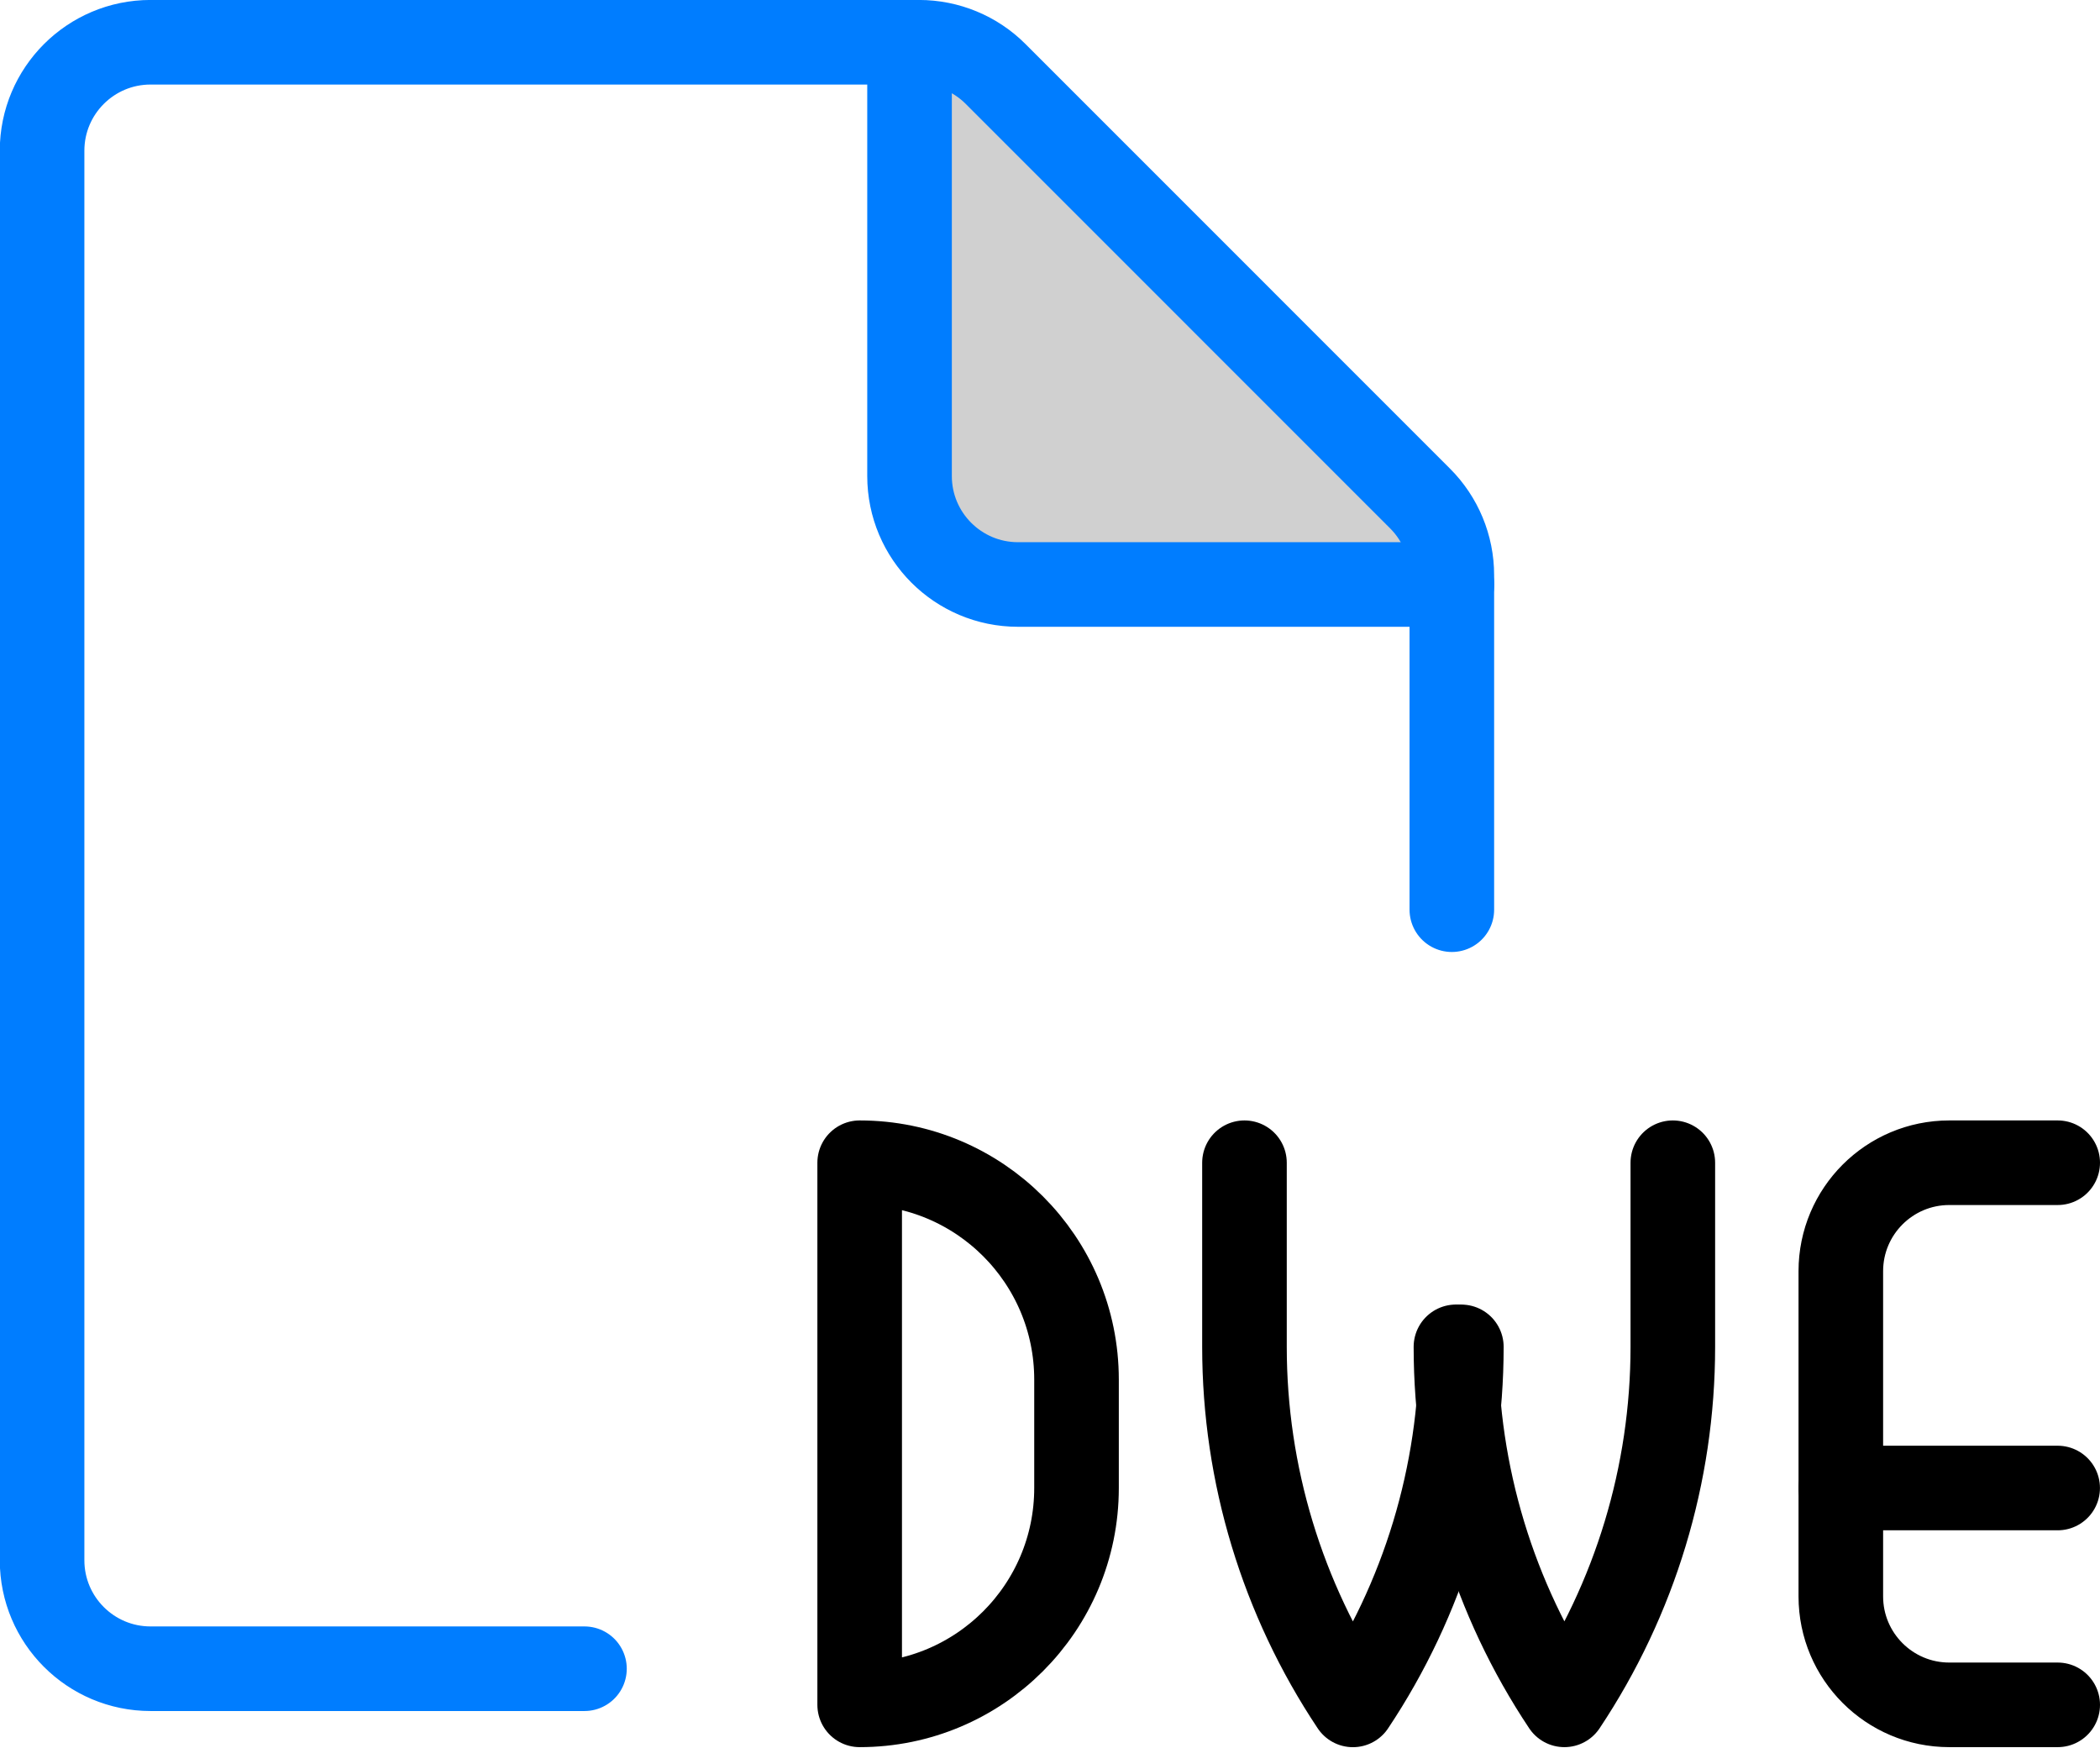
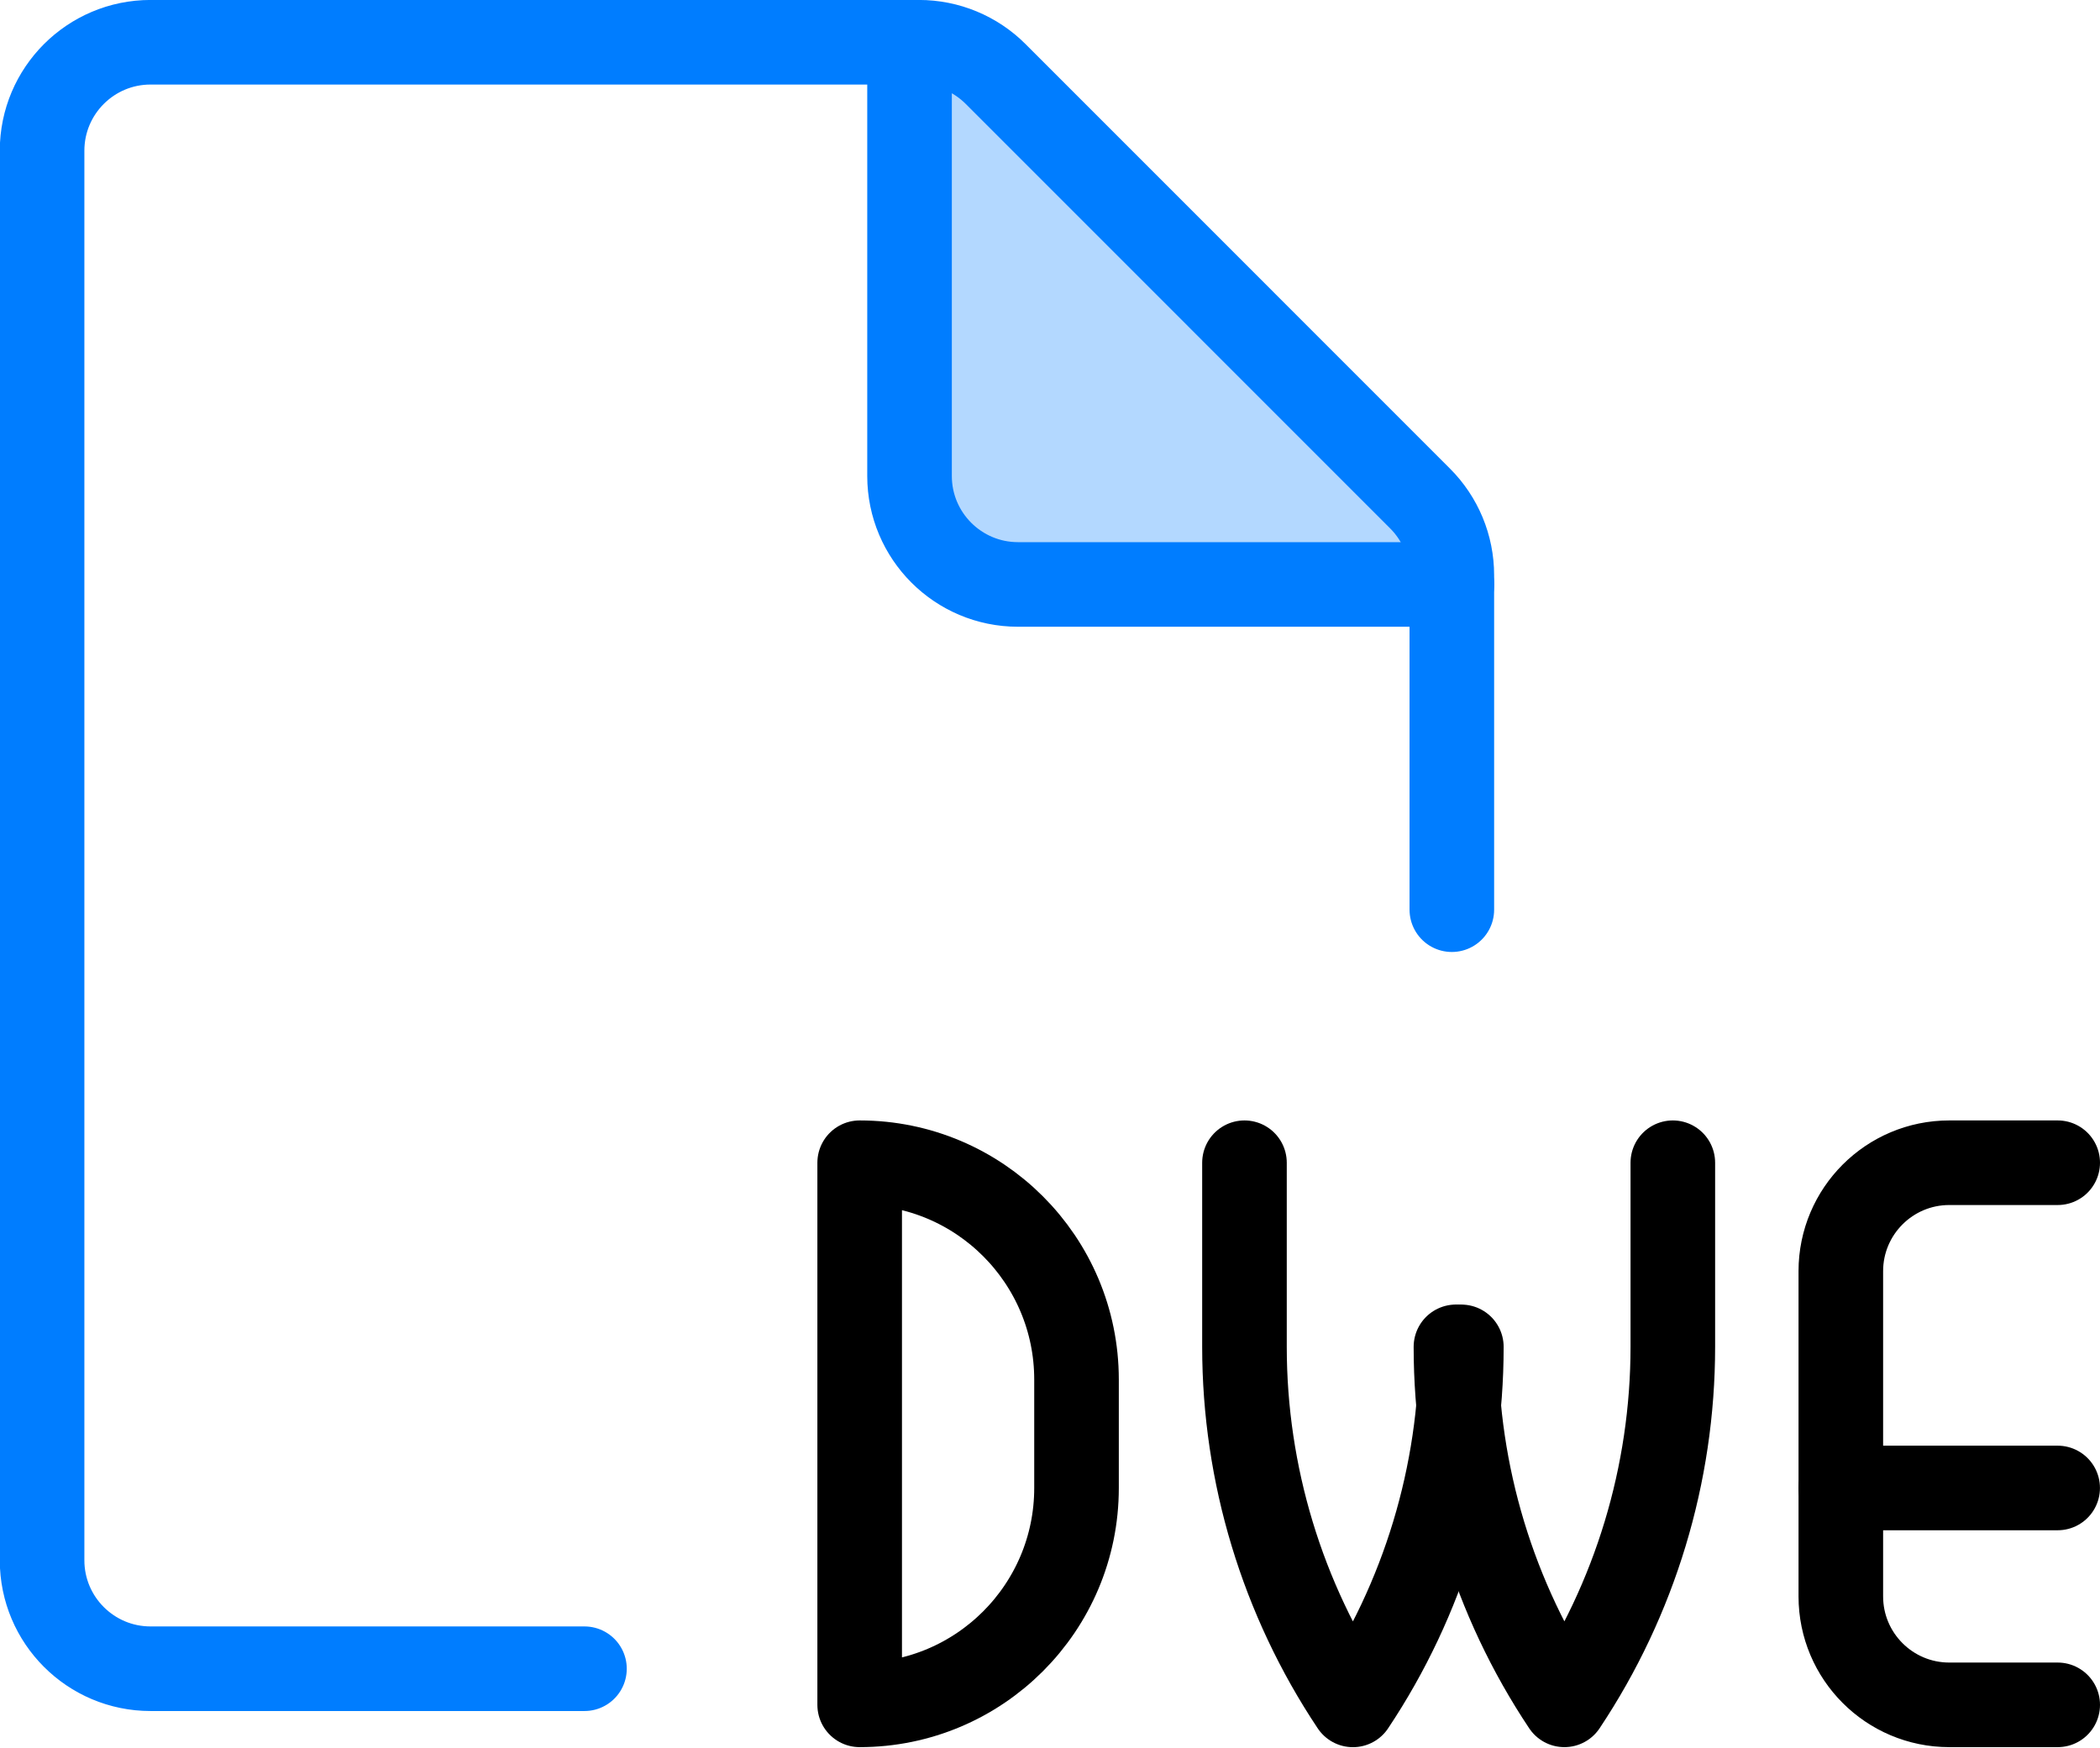
- <svg xmlns="http://www.w3.org/2000/svg" version="1.1" id="Layer_1" x="0" y="0" viewBox="0 0 49.652 41.311" xml:space="preserve">
+ <svg xmlns="http://www.w3.org/2000/svg" width="49.652" height="41.311" viewBox="0 0 49.652 41.311">
  <g id="illustration" transform="translate(-342.741 -2220.75)">
-     <path id="Контур_616" opacity=".2" fill="#121213" d="M367.628 2234.57h9.644l-.648-1.714-11.124-11.016h-1.462v11.016l1.462 1.27 2.128.443z" />
-     <path id="Shape_1383" fill="none" stroke="#007DFF" stroke-width="2" stroke-linecap="round" stroke-linejoin="round" d="M356.56 2260.206H346.3a2.565 2.565 0 01-2.564-2.564v-33.329a2.565 2.565 0 012.564-2.564h18.17c.68 0 1.333.27 1.813.752l10.033 10.035a2.56 2.56 0 01.752 1.813v7.91" />
-     <path id="Shape_1384" fill="none" stroke="#007DFF" stroke-width="2" stroke-linecap="round" stroke-linejoin="round" d="M377.07 2234.57h-10.26a2.565 2.565 0 01-2.564-2.565v-10.255" />
-     <g fill="none" stroke="currentColor" stroke-width="2" stroke-linecap="round" stroke-linejoin="round">
-       <path id="Shape_1325" d="M372.165 2248.242v4.354c0 3.013.892 5.958 2.564 8.465a15.261 15.261 0 002.564-8.465" />
-       <path id="Shape_1325-2" d="M382.293 2248.242v4.353c0 3.013-.892 5.958-2.564 8.465a15.259 15.259 0 01-2.564-8.465" />
-       <path id="Shape_1650" d="M363.067 2261.06a5.127 5.127 0 005.127-5.127v-2.564a5.127 5.127 0 00-5.127-5.127v12.818z" />
-       <path id="Shape_1348" d="M391.393 2261.06h-2.564a2.565 2.565 0 01-2.564-2.564v-7.69a2.565 2.565 0 012.564-2.564h2.564" />
-       <path id="Shape_1349" d="M386.265 2255.933h5.127" />
+     <path id="Контур_616" data-name="Контур 616" d="M367.628 2234.569h9.644l-.648-1.713-11.124-11.016h-1.462v11.016l1.462 1.27z" fill="#007dff" opacity=".3" />
+     <path id="Shape_1383" data-name="Shape 1383" d="M356.56 2260.206H346.3a2.565 2.565 0 01-2.564-2.564v-33.329a2.565 2.565 0 012.564-2.564h18.17a2.56 2.56 0 011.813.752l10.033 10.035a2.56 2.56 0 01.752 1.813v7.91" fill="none" stroke="#007dff" stroke-linecap="round" stroke-linejoin="round" stroke-width="2" />
+     <path id="Shape_1384" data-name="Shape 1384" d="M377.07 2234.569h-10.26a2.565 2.565 0 01-2.564-2.564v-10.255" fill="none" stroke="#007dff" stroke-linecap="round" stroke-linejoin="round" stroke-width="2" />
+     <g id="Сгруппировать_758" data-name="Сгруппировать 758" fill="none" stroke="currentColor" stroke-linecap="round" stroke-linejoin="round" stroke-width="2">
+       <path id="Shape_1325" data-name="Shape 1325" d="M359.5 2181.25v4.354a15.261 15.261 0 002.564 8.465 15.261 15.261 0 002.564-8.465" transform="translate(12.665 66.992)" />
+       <path id="Shape_1325-2" data-name="Shape 1325" d="M364.628 2181.25v4.353a15.259 15.259 0 01-2.564 8.465 15.259 15.259 0 01-2.564-8.465" transform="translate(17.665 66.992)" />
+       <path id="Shape_1650" data-name="Shape 1650" d="M495.25 2489.568a5.127 5.127 0 005.127-5.127v-2.564a5.127 5.127 0 00-5.127-5.127z" transform="translate(-132.183 -228.508)" />
+       <path id="Shape_1348" data-name="Shape 1348" d="M604.627 2196.318h-2.564a2.565 2.565 0 01-2.564-2.564v-7.691a2.565 2.565 0 012.564-2.563h2.564" transform="translate(-213.234 64.742)" />
+       <path id="Shape_1349" data-name="Shape 1349" d="M599.5 2188h5.127" transform="translate(-213.235 67.932)" />
    </g>
  </g>
</svg>
